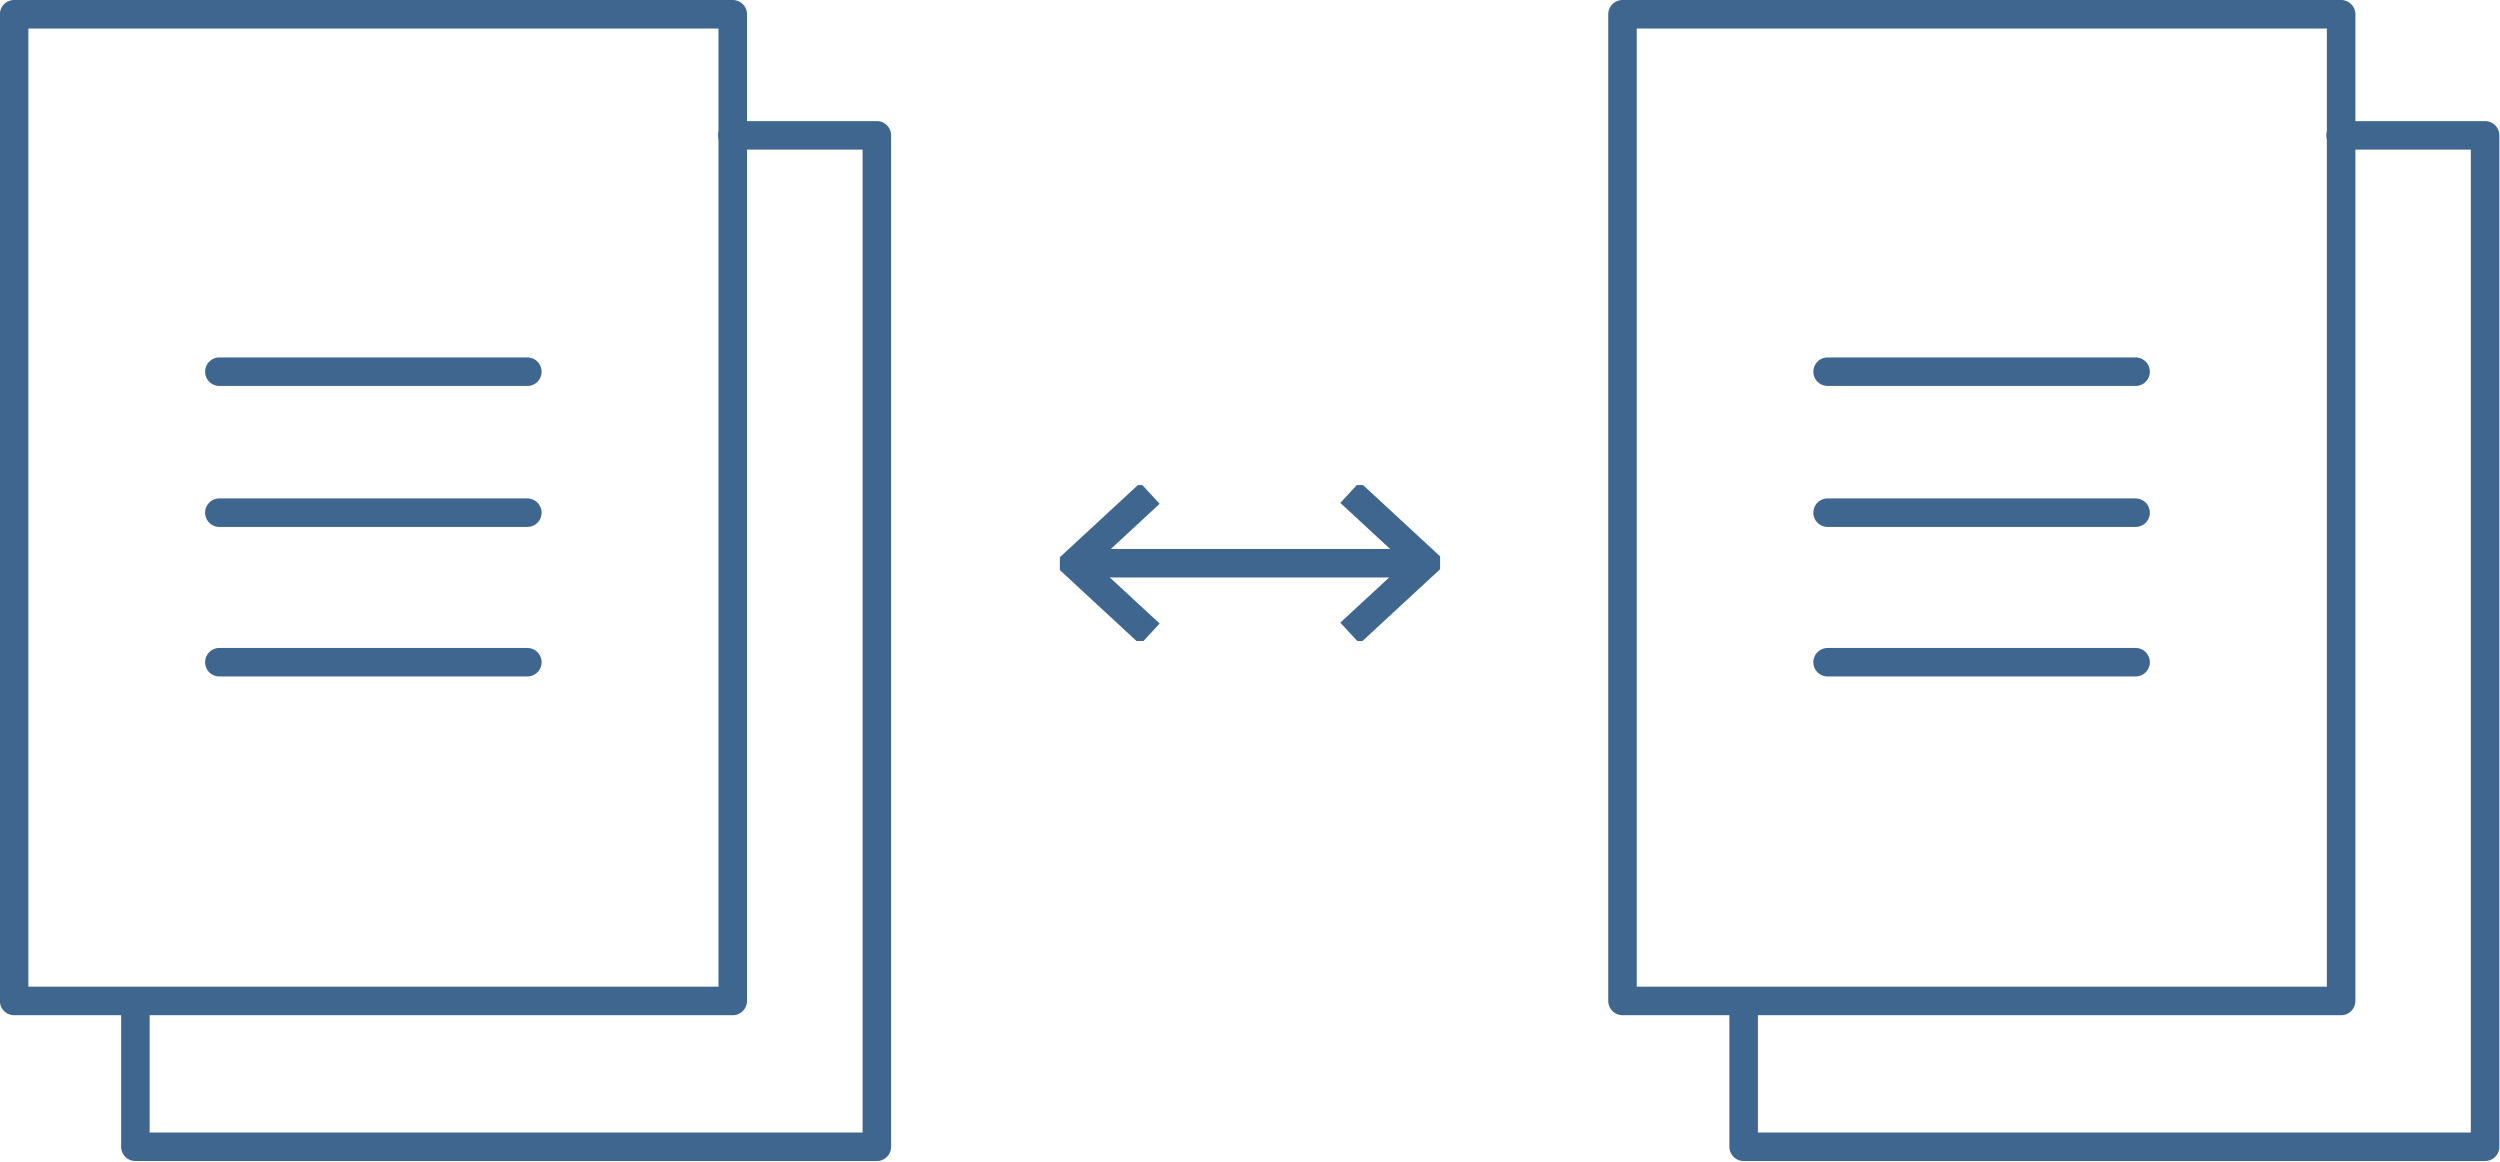
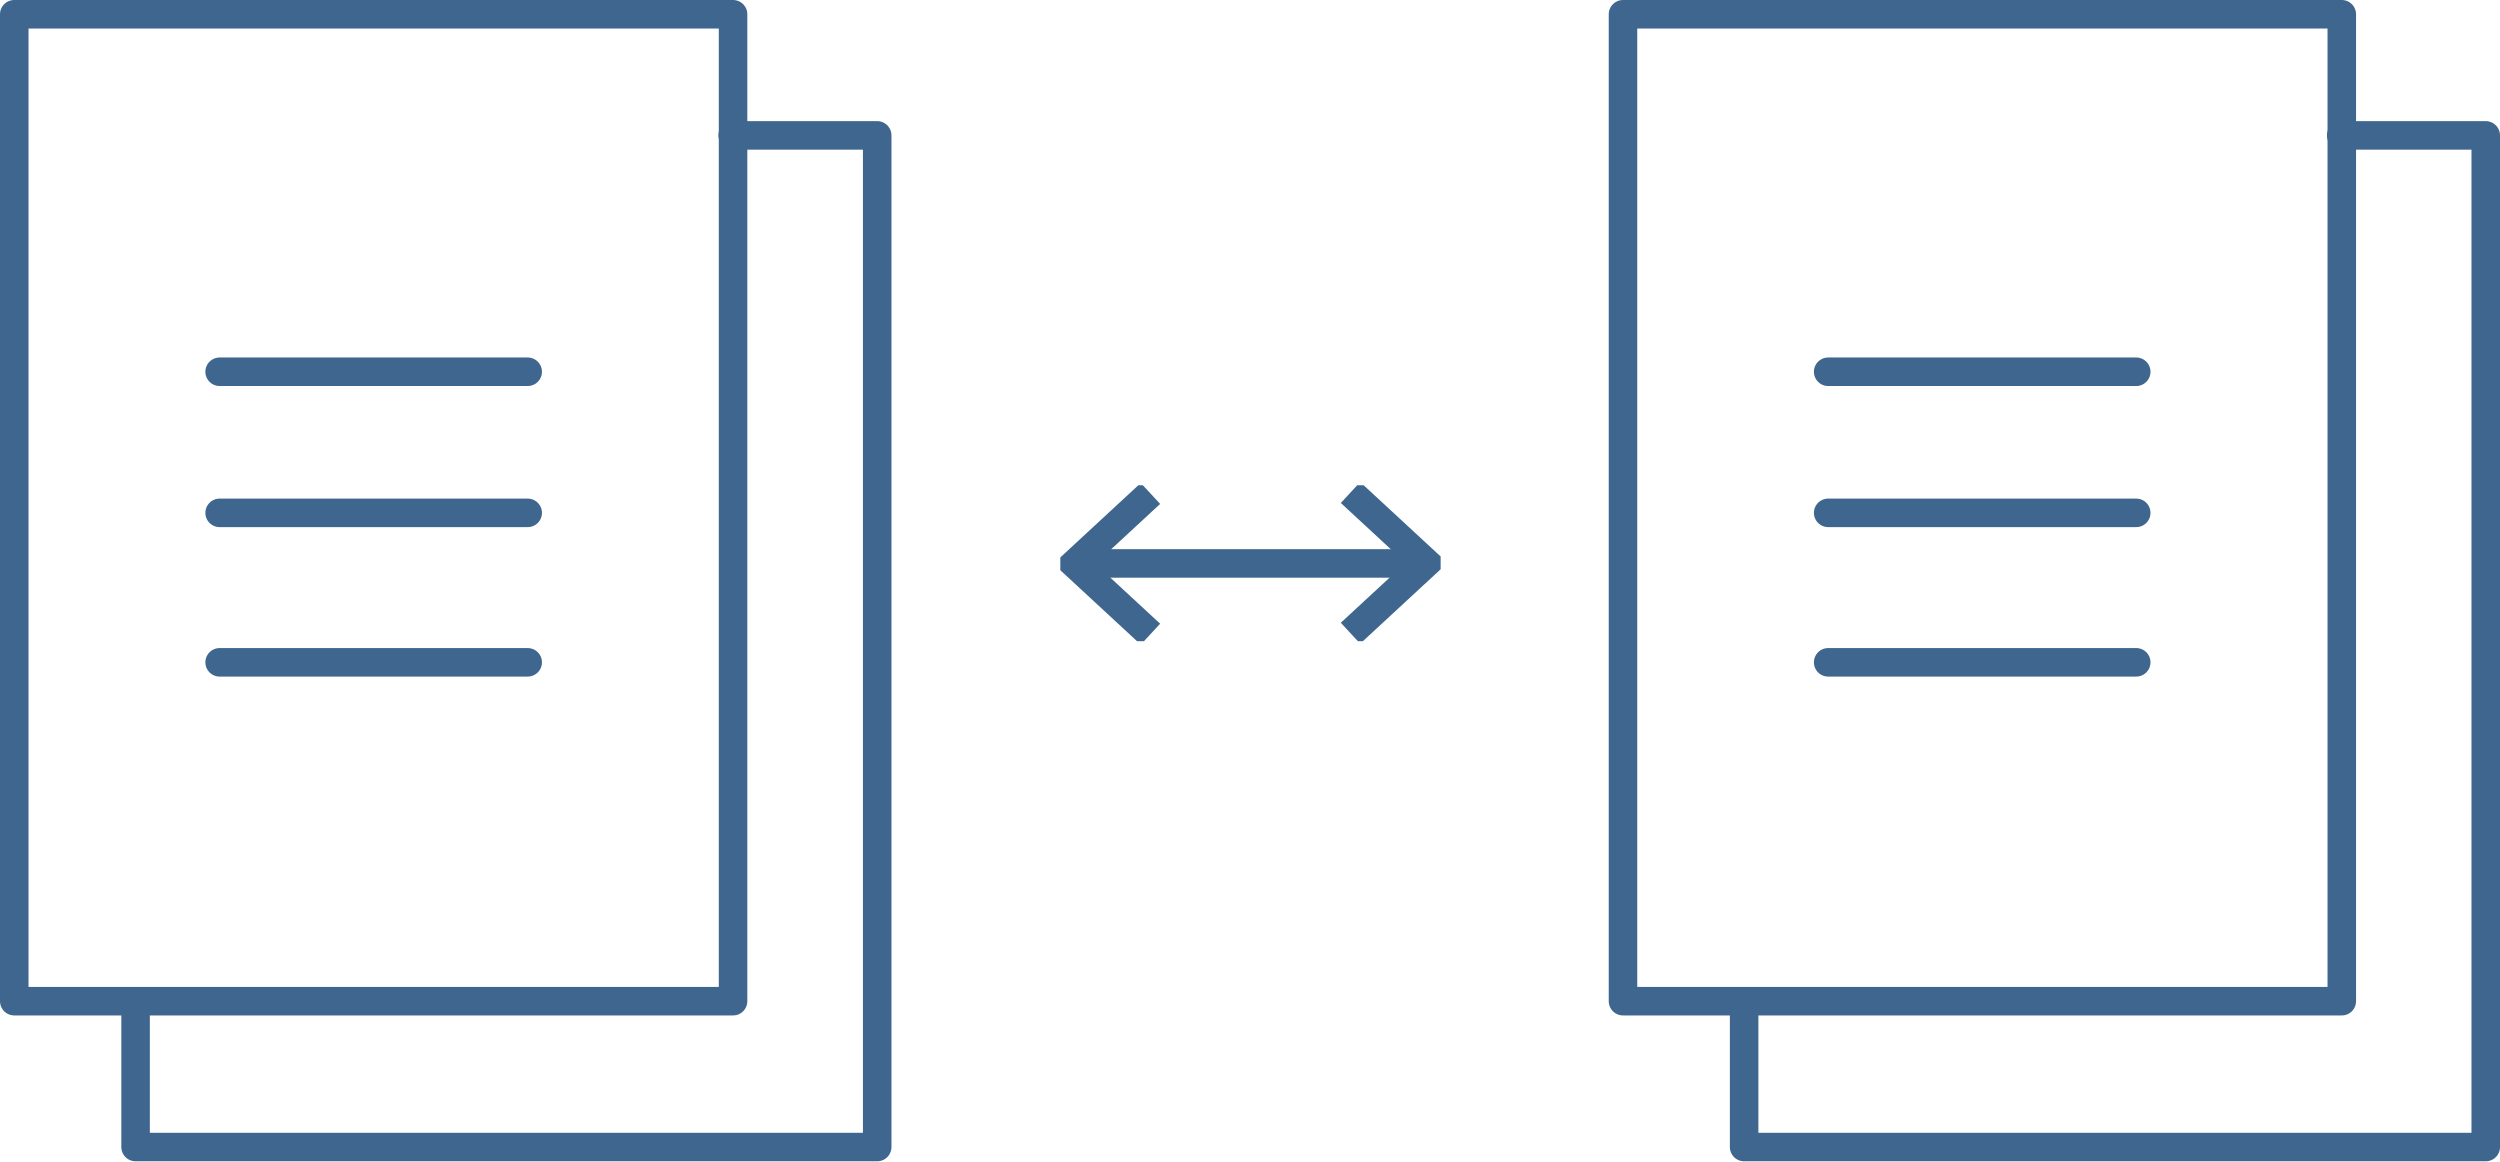
- <svg xmlns="http://www.w3.org/2000/svg" xmlns:xlink="http://www.w3.org/1999/xlink" version="1.1" id="Ebene_1" x="0px" y="0px" viewBox="0 0 131.5 61.1" style="enable-background:new 0 0 131.5 61.1;" xml:space="preserve">
-   <style type="text/css">
- 	.st0{fill:none;stroke:#3E668E;stroke-width:1.5;stroke-linecap:round;stroke-linejoin:round;}
- 	.st1{clip-path:url(#SVGID_00000079485617047280167580000010190893151608700558_);}
- 	.st2{fill:none;stroke:#3E668E;stroke-width:1.5;}
- </style>
-   <g id="Gruppe_3049" transform="translate(-283.657 -3503.25)">
-     <g id="Gruppe_3038" transform="translate(375.373 3510.37)">
-       <path id="Pfad_1701" class="st0" d="M0,45.7v7.5h39V0h-7.6" />
-     </g>
-     <g id="Gruppe_3040" transform="translate(290.779 3510.37)">
-       <path id="Pfad_1701-2" class="st0" d="M0,45.7v7.5h39V0h-7.6" />
-     </g>
-     <path id="Pfad_1756" class="st0" d="M369,3555.9h37.8V3504H369V3555.9z" />
-     <path id="Pfad_1757" class="st0" d="M284.4,3555.9h37.8V3504h-37.8V3555.9z" />
-     <g id="Gruppe_3047" transform="translate(379.789 3522.801)">
-       <path id="Pfad_1703" class="st0" d="M16.2,0H0" />
-     </g>
-     <g id="Gruppe_3048" transform="translate(295.195 3522.801)">
-       <path id="Pfad_1703-2" class="st0" d="M16.2,0H0" />
-     </g>
-     <g id="Gruppe_3041" transform="translate(379.789 3530.217)">
-       <path id="Pfad_1704" class="st0" d="M16.2,0H0" />
-     </g>
-     <g id="Gruppe_3042" transform="translate(295.195 3530.217)">
-       <path id="Pfad_1704-2" class="st0" d="M16.2,0H0" />
-     </g>
-     <g id="Gruppe_3043" transform="translate(379.789 3538.083)">
-       <path id="Pfad_1705" class="st0" d="M16.2,0H0" />
-     </g>
-     <g id="Gruppe_3044" transform="translate(295.195 3538.083)">
-       <path id="Pfad_1705-2" class="st0" d="M16.2,0H0" />
-     </g>
-     <g id="Gruppe_3045" transform="translate(339.406 3536.965)">
-       <g>
-         <defs>
-           <rect id="SVGID_1_" x="0" y="-8.2" width="20" height="8.2" />
-         </defs>
-         <clipPath id="SVGID_00000000907392519740359120000007395980221979292828_">
-           <use xlink:href="#SVGID_1_" style="overflow:visible;" />
-         </clipPath>
-         <g id="Gruppe_3000" style="clip-path:url(#SVGID_00000000907392519740359120000007395980221979292828_);">
-           <g id="Gruppe_2997" transform="translate(0.734 -4.09)">
-             <path id="Pfad_1747" class="st2" d="M0,0h18.5" />
-           </g>
-           <g id="Gruppe_2998" transform="translate(4.739 -0.366)">
-             <path id="Pfad_1748" class="st2" d="M0,0l-4-3.7l4-3.7" />
-           </g>
-           <g id="Gruppe_2999" transform="translate(15.261 -7.813)">
-             <path id="Pfad_1749" class="st2" d="M0,0l4,3.7L0,7.4" />
+ <svg xmlns="http://www.w3.org/2000/svg" id="Ebene_2" viewBox="0 0 131.47 61.07">
+   <defs>
+     <style>.cls-1{clip-path:url(#clippath);}.cls-2{stroke-width:0px;}.cls-2,.cls-3,.cls-4{fill:none;}.cls-3,.cls-4{stroke:#3e668e;stroke-width:1.5px;}.cls-4{stroke-linecap:round;stroke-linejoin:round;}</style>
+     <clipPath id="clippath">
+       <rect class="cls-2" x="55.76" y="25.52" width="20" height="8.2" />
+     </clipPath>
+   </defs>
+   <g id="Ebene_1-2">
+     <g id="Gruppe_3049">
+       <g id="Gruppe_3038">
+         <path id="Pfad_1701" class="cls-4" d="M91.72,52.82v7.5h39V7.12h-7.6" />
+       </g>
+       <g id="Gruppe_3040">
+         <path id="Pfad_1701-2" class="cls-4" d="M7.13,52.82v7.5h39V7.12h-7.6" />
+       </g>
+       <path id="Pfad_1756" class="cls-4" d="M85.35,52.65h37.8V.75h-37.8v51.9Z" />
+       <path id="Pfad_1757" class="cls-4" d="M.75,52.65h37.8V.75H.75v51.9Z" />
+       <g id="Gruppe_3047">
+         <path id="Pfad_1703" class="cls-4" d="M112.34,19.55h-16.2" />
+       </g>
+       <g id="Gruppe_3048">
+         <path id="Pfad_1703-2" class="cls-4" d="M27.75,19.55H11.55" />
+       </g>
+       <g id="Gruppe_3041">
+         <path id="Pfad_1704" class="cls-4" d="M112.34,26.97h-16.2" />
+       </g>
+       <g id="Gruppe_3042">
+         <path id="Pfad_1704-2" class="cls-4" d="M27.75,26.97H11.55" />
+       </g>
+       <g id="Gruppe_3043">
+         <path id="Pfad_1705" class="cls-4" d="M112.34,34.83h-16.2" />
+       </g>
+       <g id="Gruppe_3044">
+         <path id="Pfad_1705-2" class="cls-4" d="M27.75,34.83H11.55" />
+       </g>
+       <g id="Gruppe_3045">
+         <g class="cls-1">
+           <g id="Gruppe_3000">
+             <g id="Gruppe_2997">
+               <path id="Pfad_1747" class="cls-3" d="M56.49,29.63h18.5" />
+             </g>
+             <g id="Gruppe_2998">
+               <path id="Pfad_1748" class="cls-3" d="M60.5,33.35l-4-3.7,4-3.7" />
+             </g>
+             <g id="Gruppe_2999">
+               <path id="Pfad_1749" class="cls-3" d="M71.02,25.9l4,3.7-4,3.7" />
+             </g>
          </g>
        </g>
      </g>
    </g>
  </g>
</svg>
